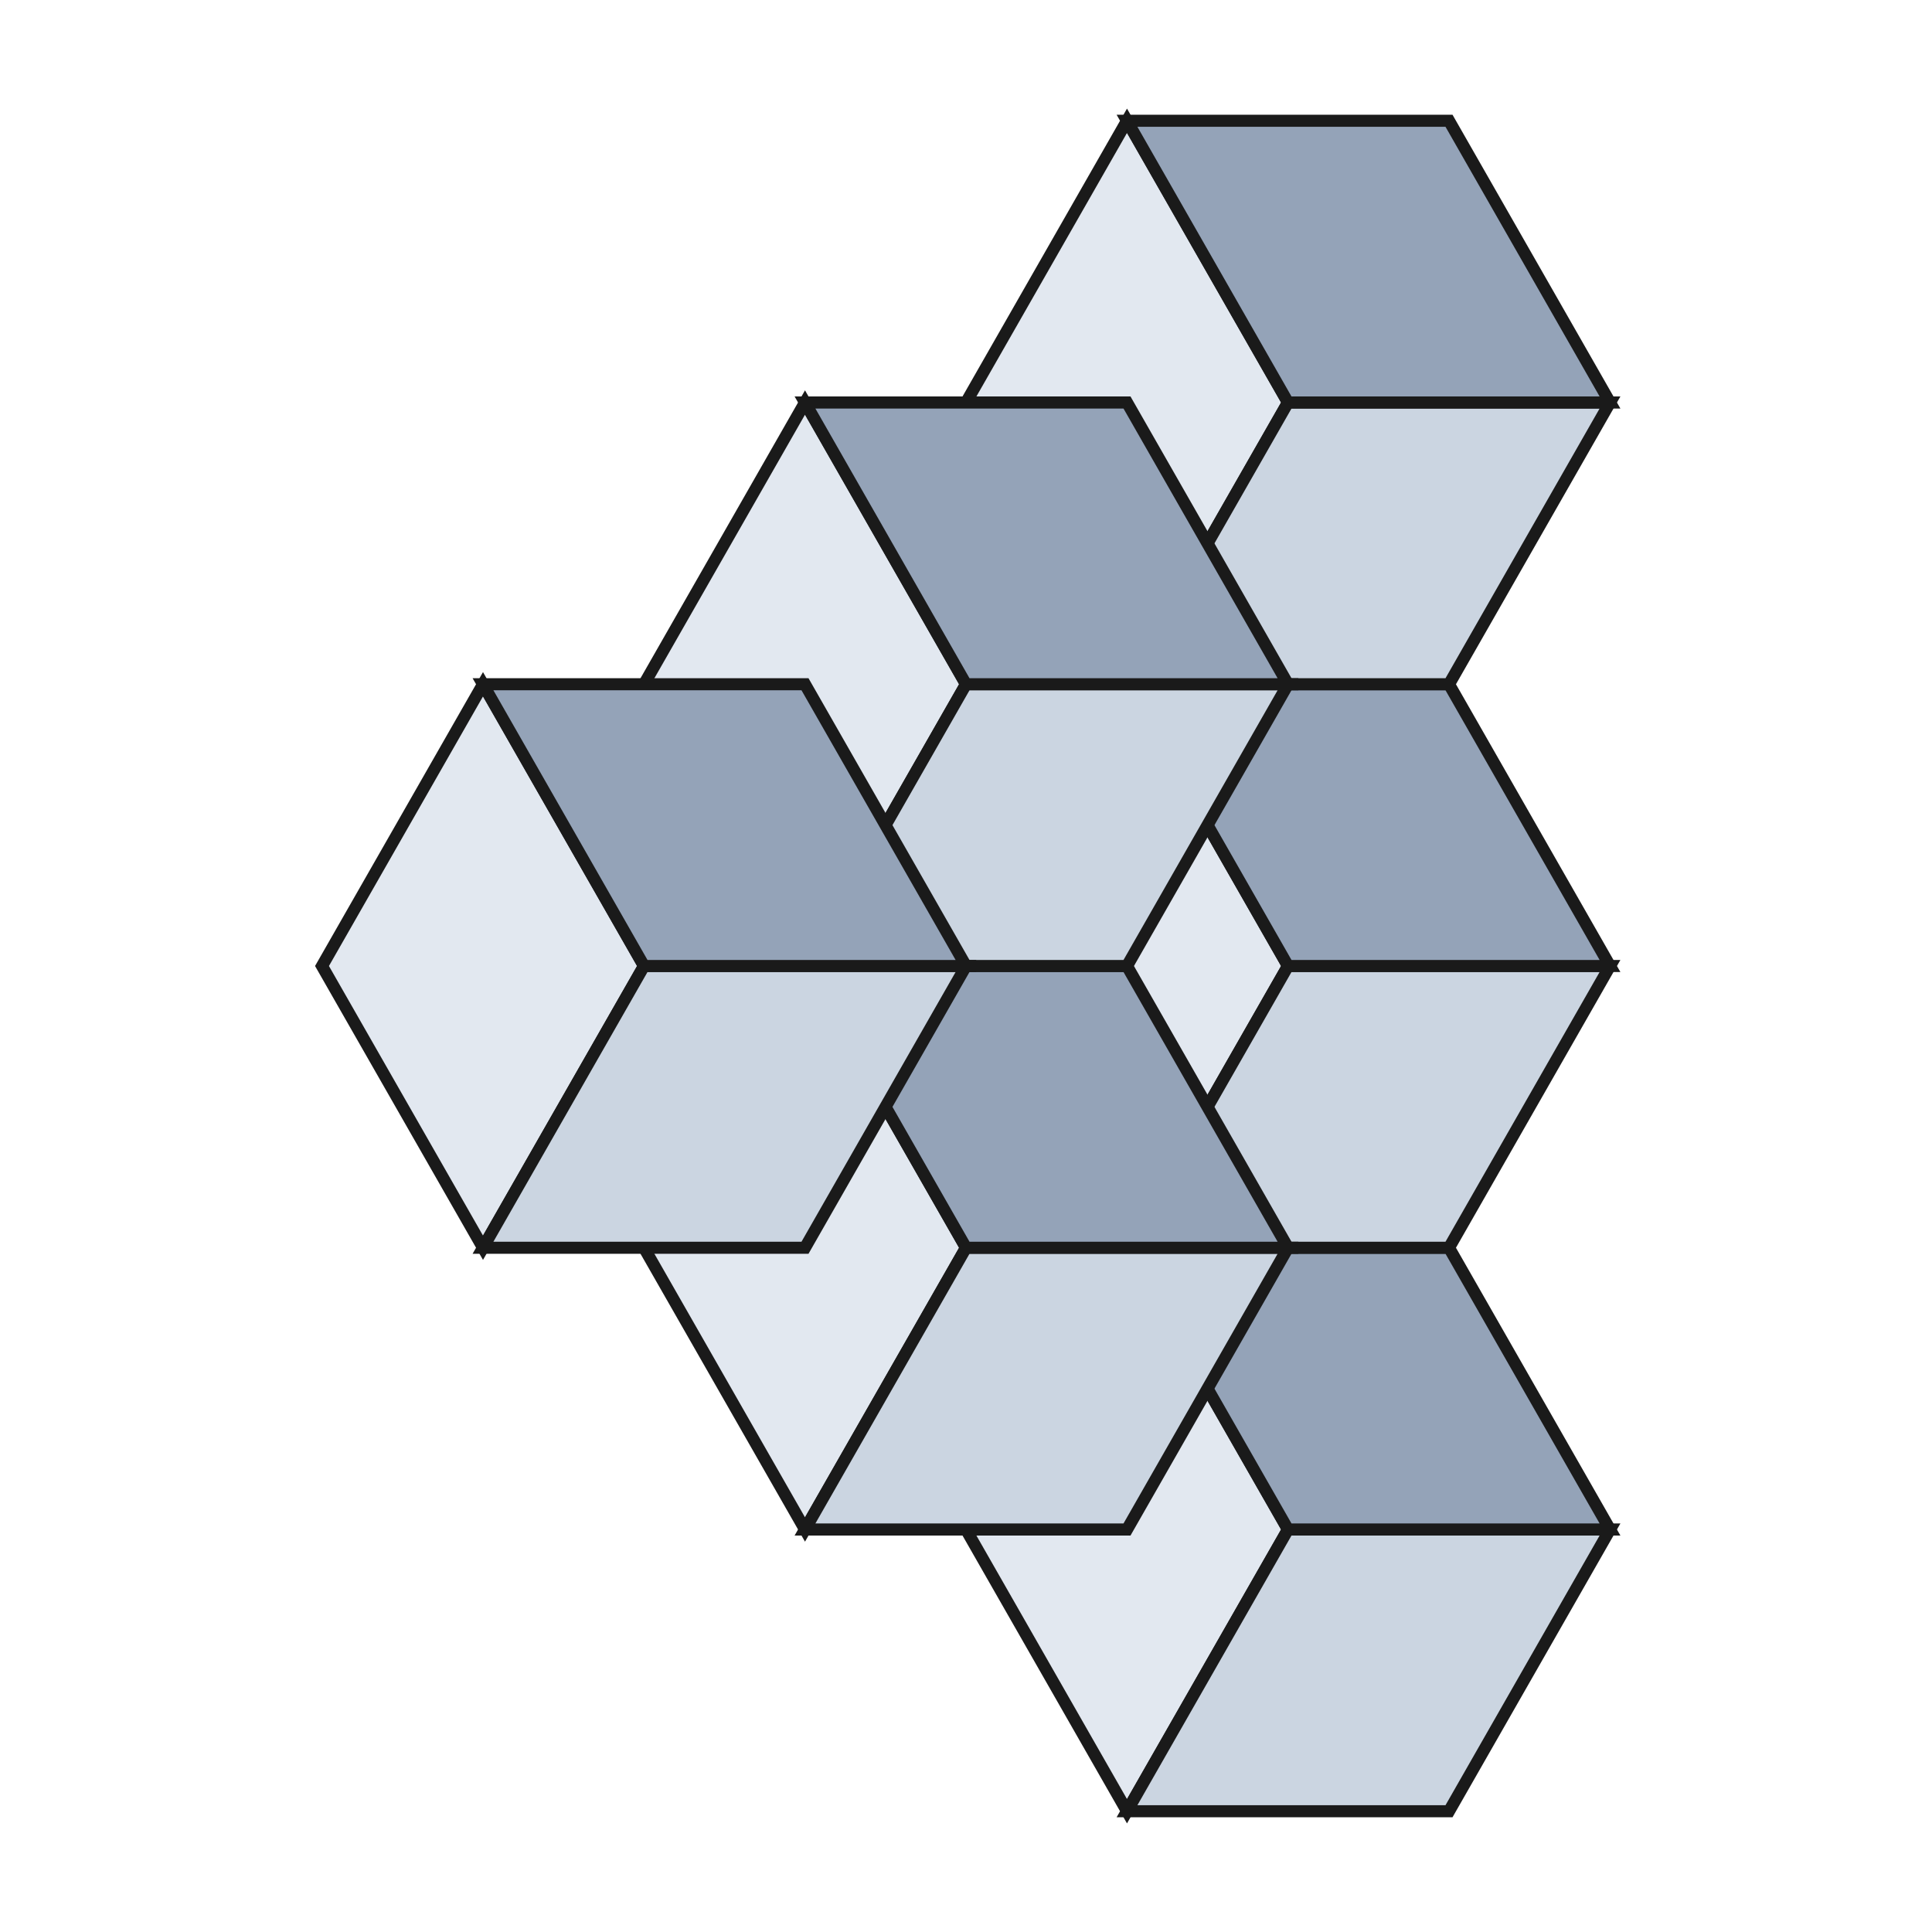
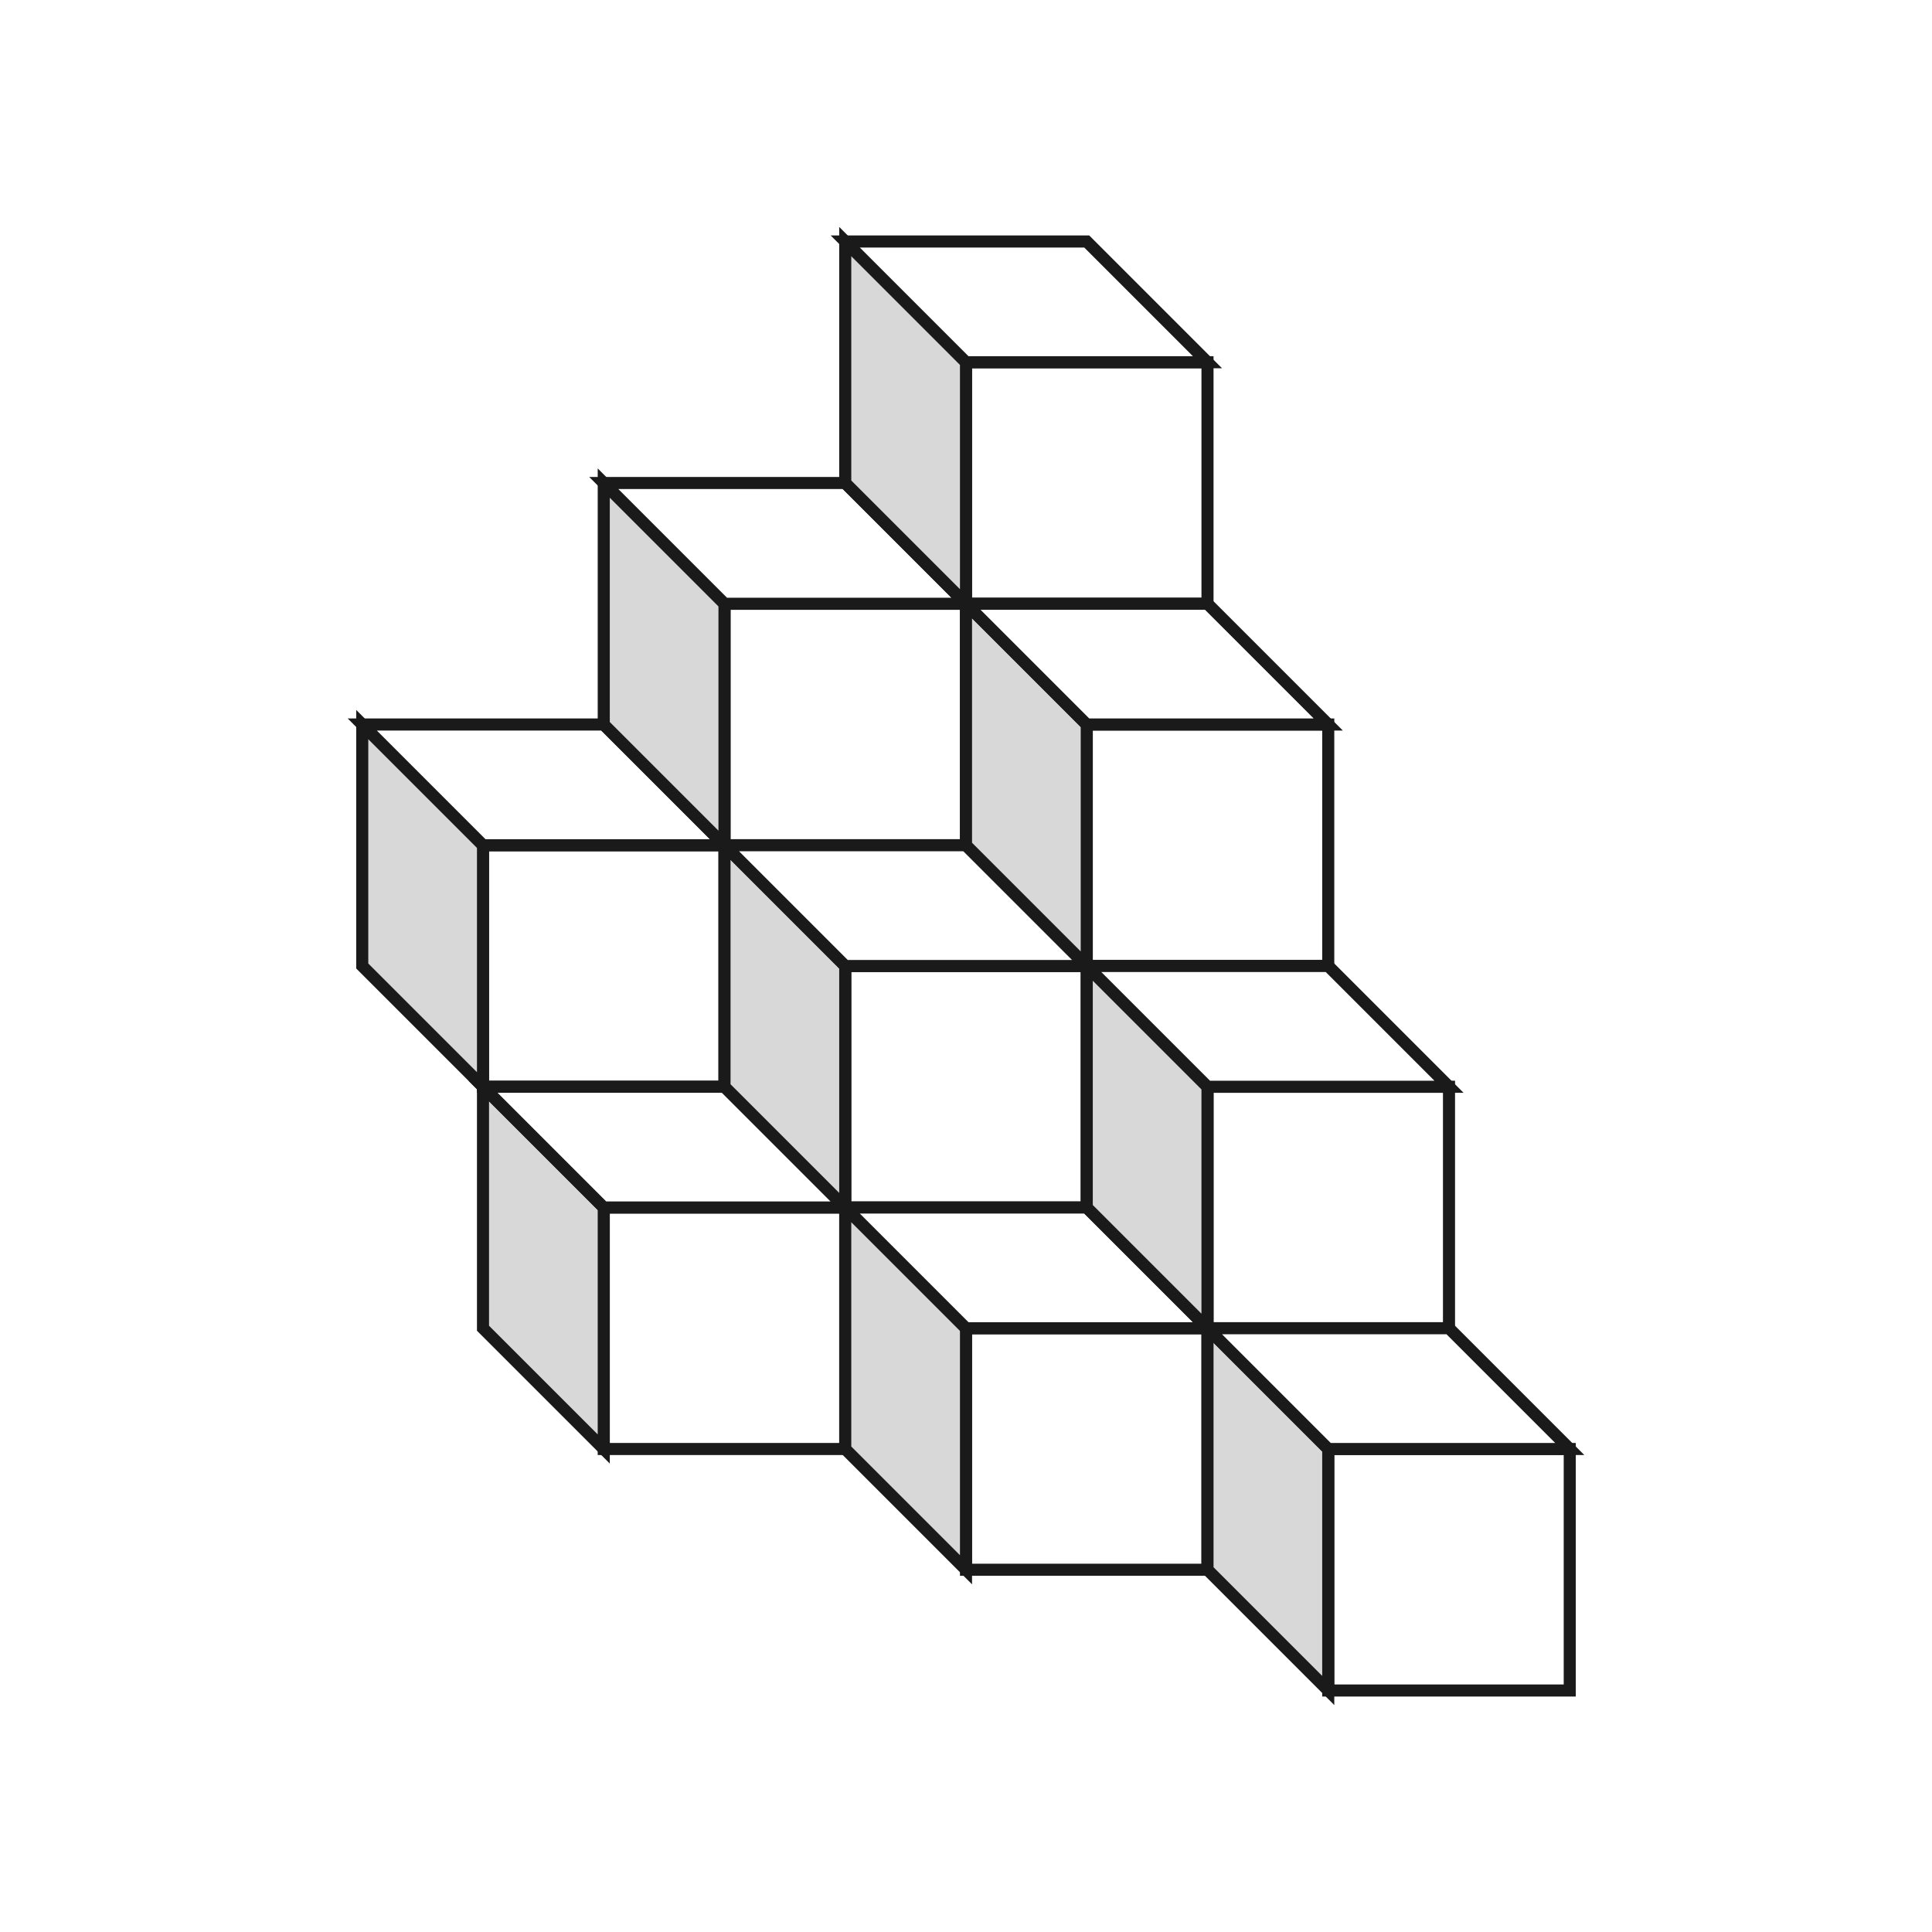
- <svg xmlns="http://www.w3.org/2000/svg" viewBox="0 0 240 240" width="240" height="240" font-family="'Latin Modern Roman', Georgia, 'Times New Roman', serif">
-   <rect width="240" height="240" fill="#ffffff" />
+ <svg xmlns="http://www.w3.org/2000/svg" viewBox="0 0 160 160" width="220" height="220" font-family="'Latin Modern Roman', Georgia, 'Times New Roman', serif">
+   <rect width="160" height="160" fill="#ffffff" />
  <defs>
-     <symbol id="cube" overflow="visible">
-       <polygon points="0,-30 35,-50 70,-30 35,-10" fill="#e2e8f0" stroke="#1a1a1a" stroke-width="1.5" />
-       <polygon points="0,-30 35,-10 35,30 0,10" fill="#cbd5e1" stroke="#1a1a1a" stroke-width="1.5" />
-       <polygon points="35,-10 70,-30 70,10 35,30" fill="#94a3b8" stroke="#1a1a1a" stroke-width="1.5" />
+     <symbol id="cubeUnit" overflow="visible">
+       <polygon points="0,0 20,0 20,-20 0,-20" fill="#ffffff" stroke="#1a1a1a" stroke-width="1" stroke-linejoin="miter" />
+       <polygon points="0,0 -10,-10 -10,-30 0,-20" fill="#d8d8d8" stroke="#1a1a1a" stroke-width="1" stroke-linejoin="miter" />
+       <polygon points="0,-20 20,-20 10,-30 -10,-30" fill="#ffffff" stroke="#1a1a1a" stroke-width="1" stroke-linejoin="miter" />
    </symbol>
  </defs>
-   <g transform="rotate(-90 120 120)">
-     <g transform="translate(15, 10)">
-       <use href="#cube" x="0" y="160" />
-       <use href="#cube" x="70" y="160" />
-       <use href="#cube" x="140" y="160" />
-       <use href="#cube" x="35" y="120" />
-       <use href="#cube" x="105" y="120" />
-       <use href="#cube" x="70" y="80" />
-     </g>
-   </g>
+   <use href="#cubeUnit" x="40" y="90" />
+   <use href="#cubeUnit" x="60" y="70" />
+   <use href="#cubeUnit" x="80" y="50" />
+   <use href="#cubeUnit" x="50" y="120" />
+   <use href="#cubeUnit" x="70" y="100" />
+   <use href="#cubeUnit" x="90" y="80" />
+   <use href="#cubeUnit" x="80" y="130" />
+   <use href="#cubeUnit" x="100" y="110" />
+   <use href="#cubeUnit" x="110" y="140" />
</svg>
